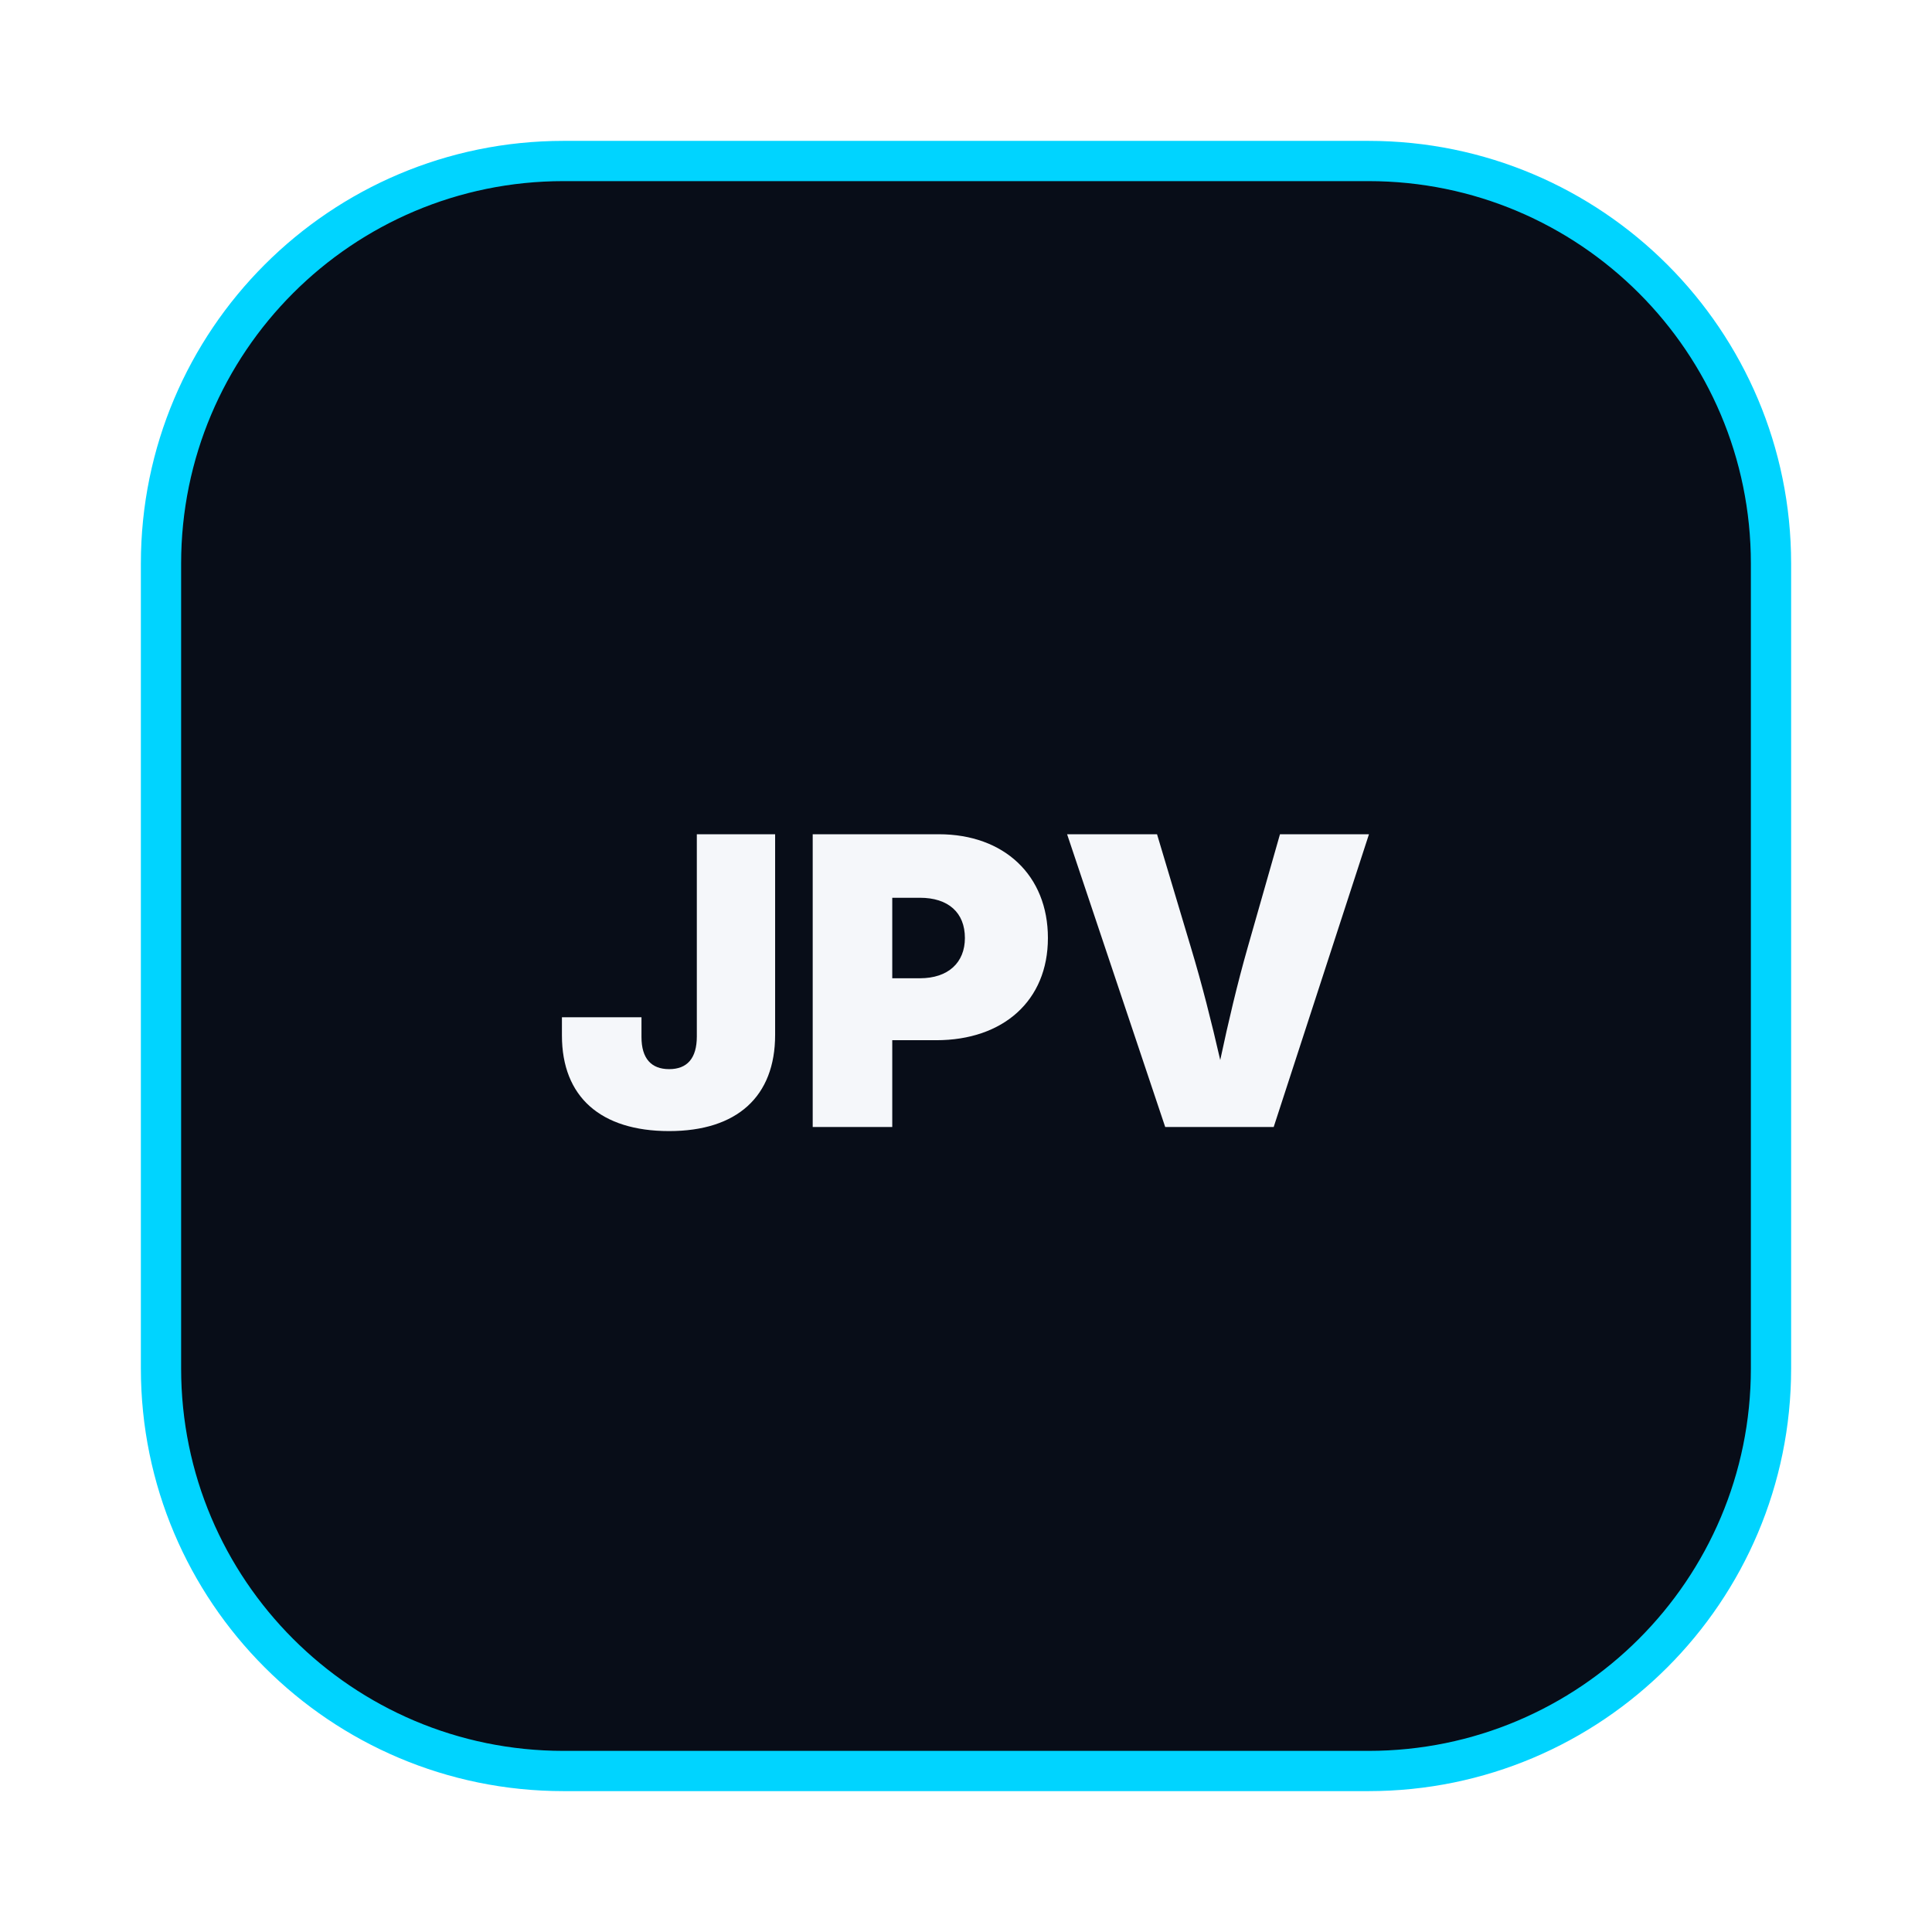
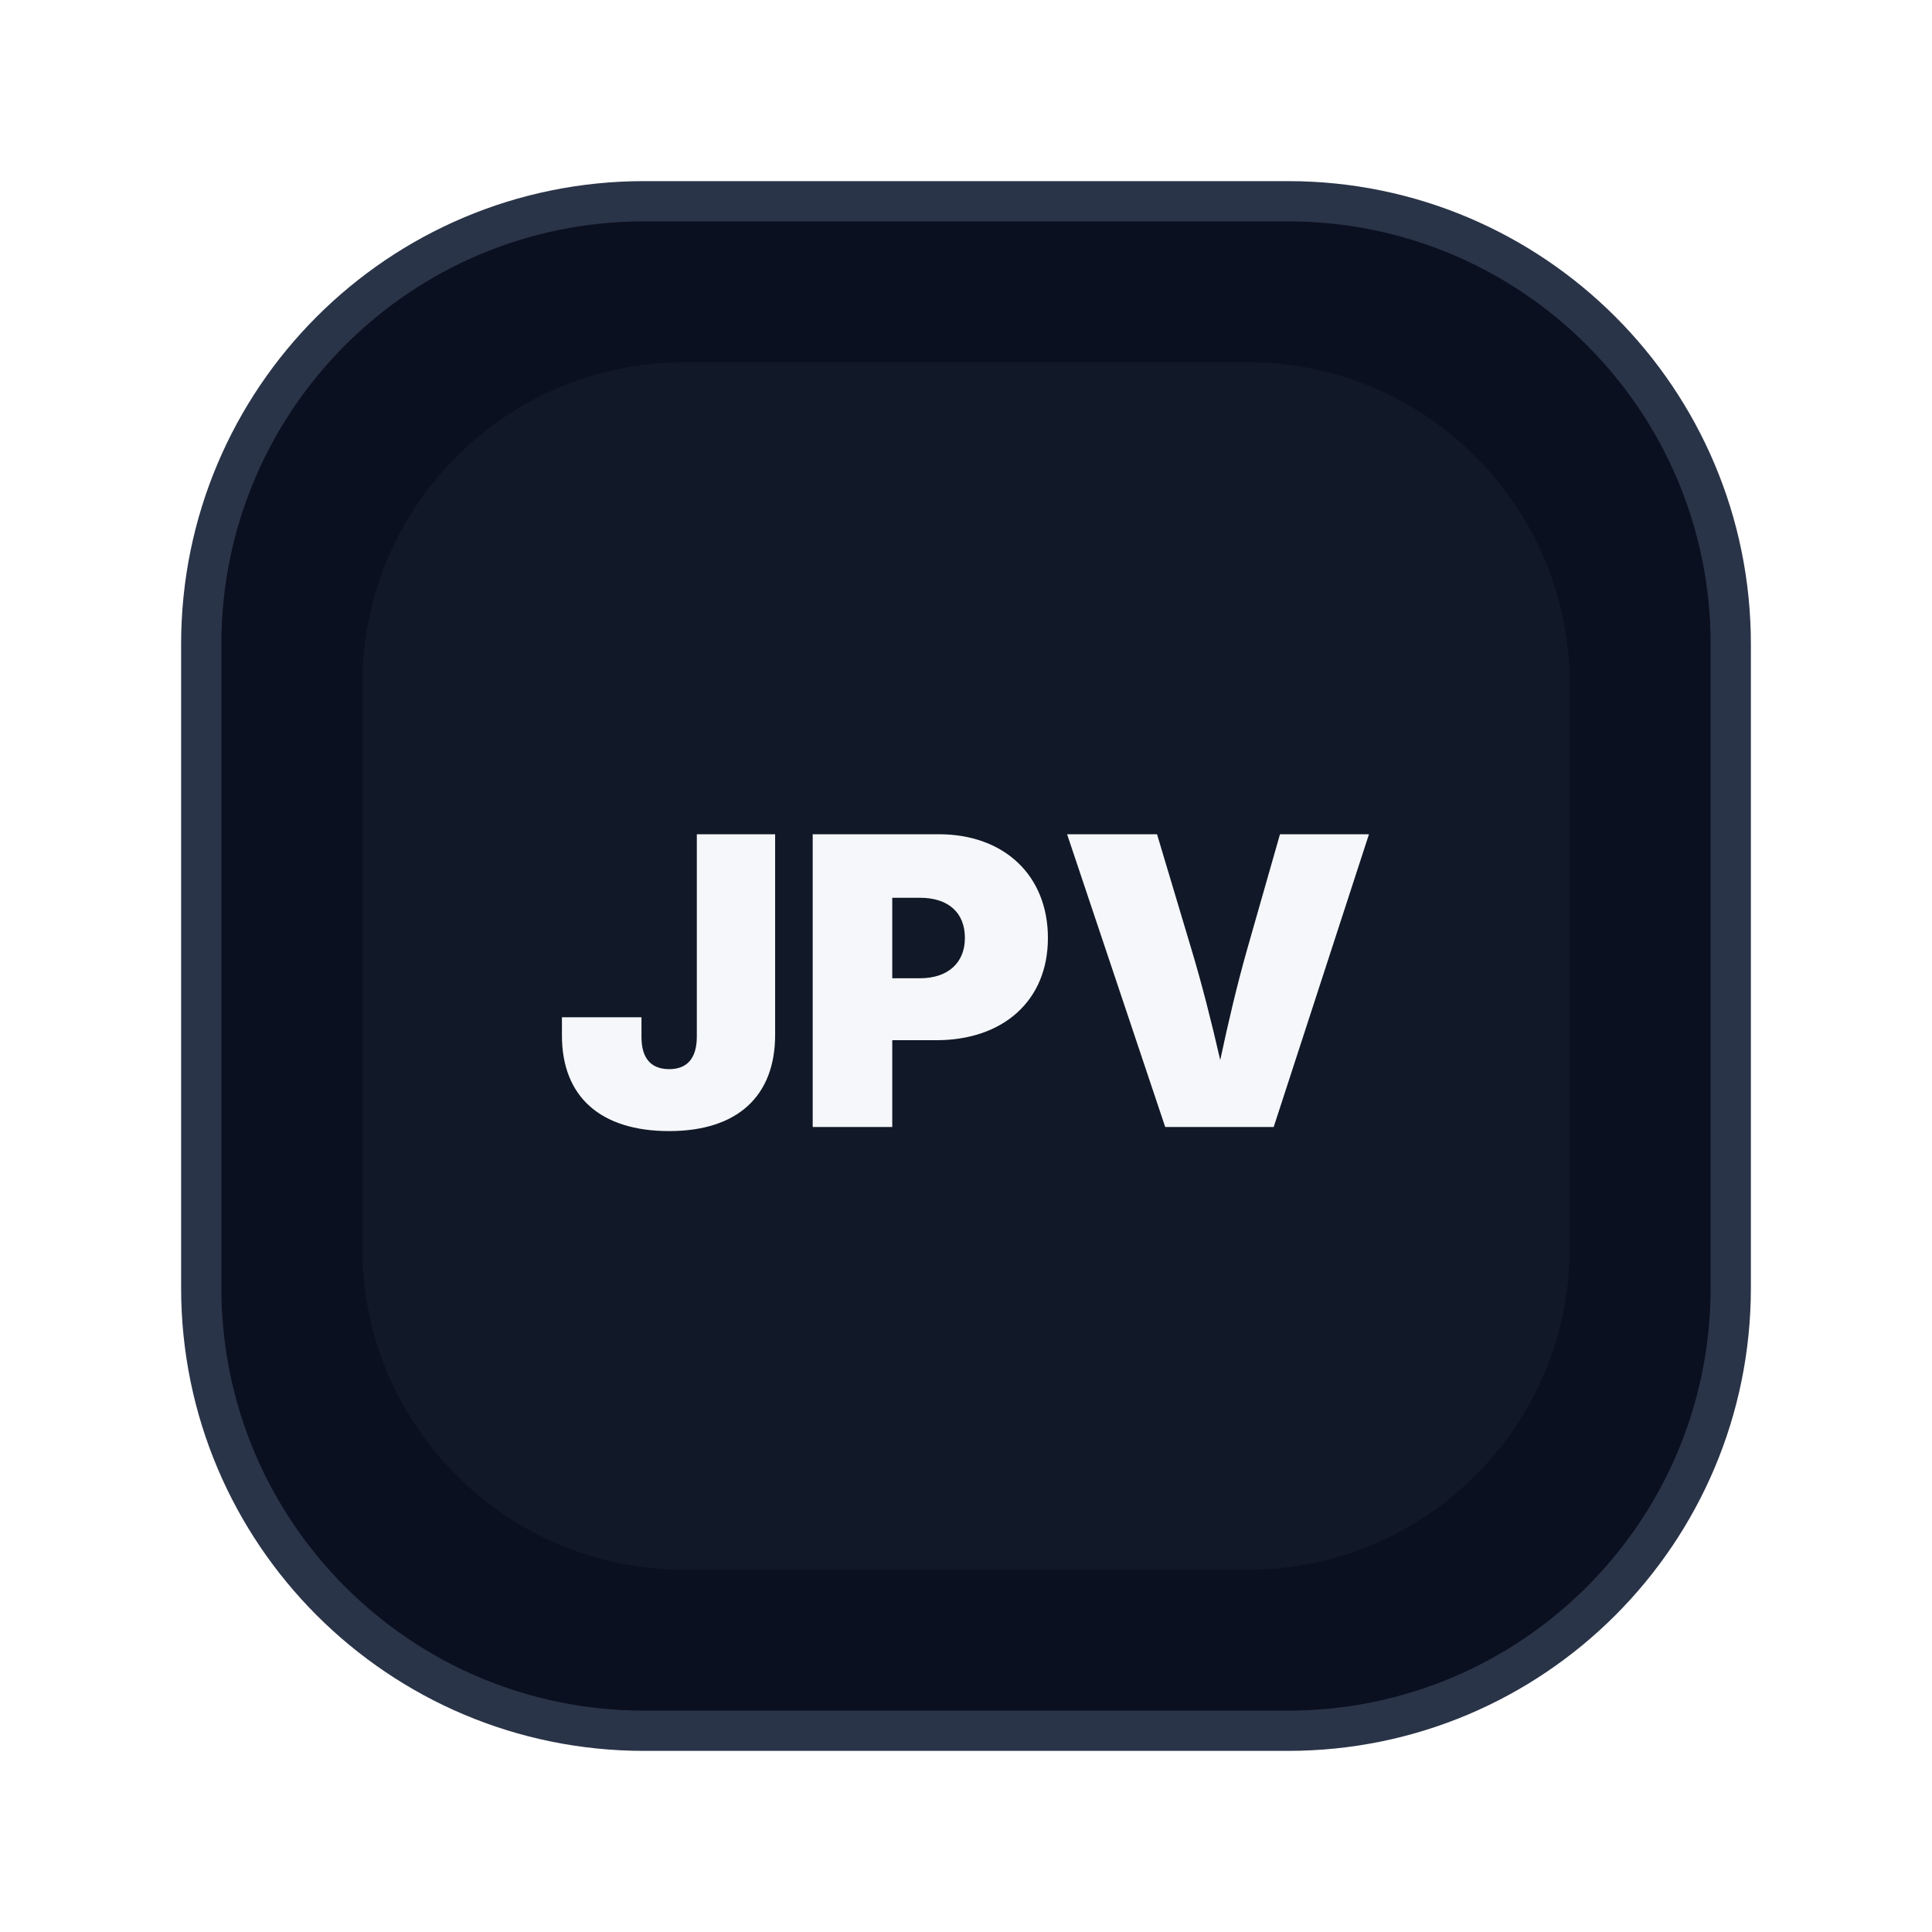
<svg xmlns="http://www.w3.org/2000/svg" width="96" height="96" viewBox="0 0 96 96">
-   <rect x="8" y="8" width="80" height="80" rx="20" fill="#080D18" stroke="#00D4FF" stroke-width="2" />
-   <text x="48" y="56" text-anchor="middle" font-family="Inter, Arial, sans-serif" font-size="20" font-weight="900" fill="#F5F7FA">JPV</text>
+   <rect x="10" y="10" width="76" height="76" rx="22" fill="#0B1020" stroke="#2A3448" stroke-width="2" />
+   <rect x="18" y="18" width="60" height="60" rx="16" fill="#111827" />
+   <text x="48" y="56" text-anchor="middle" font-family="Inter, Segoe UI, Arial, sans-serif" font-size="20" font-weight="900" fill="#F5F7FA">JPV</text>
</svg>
